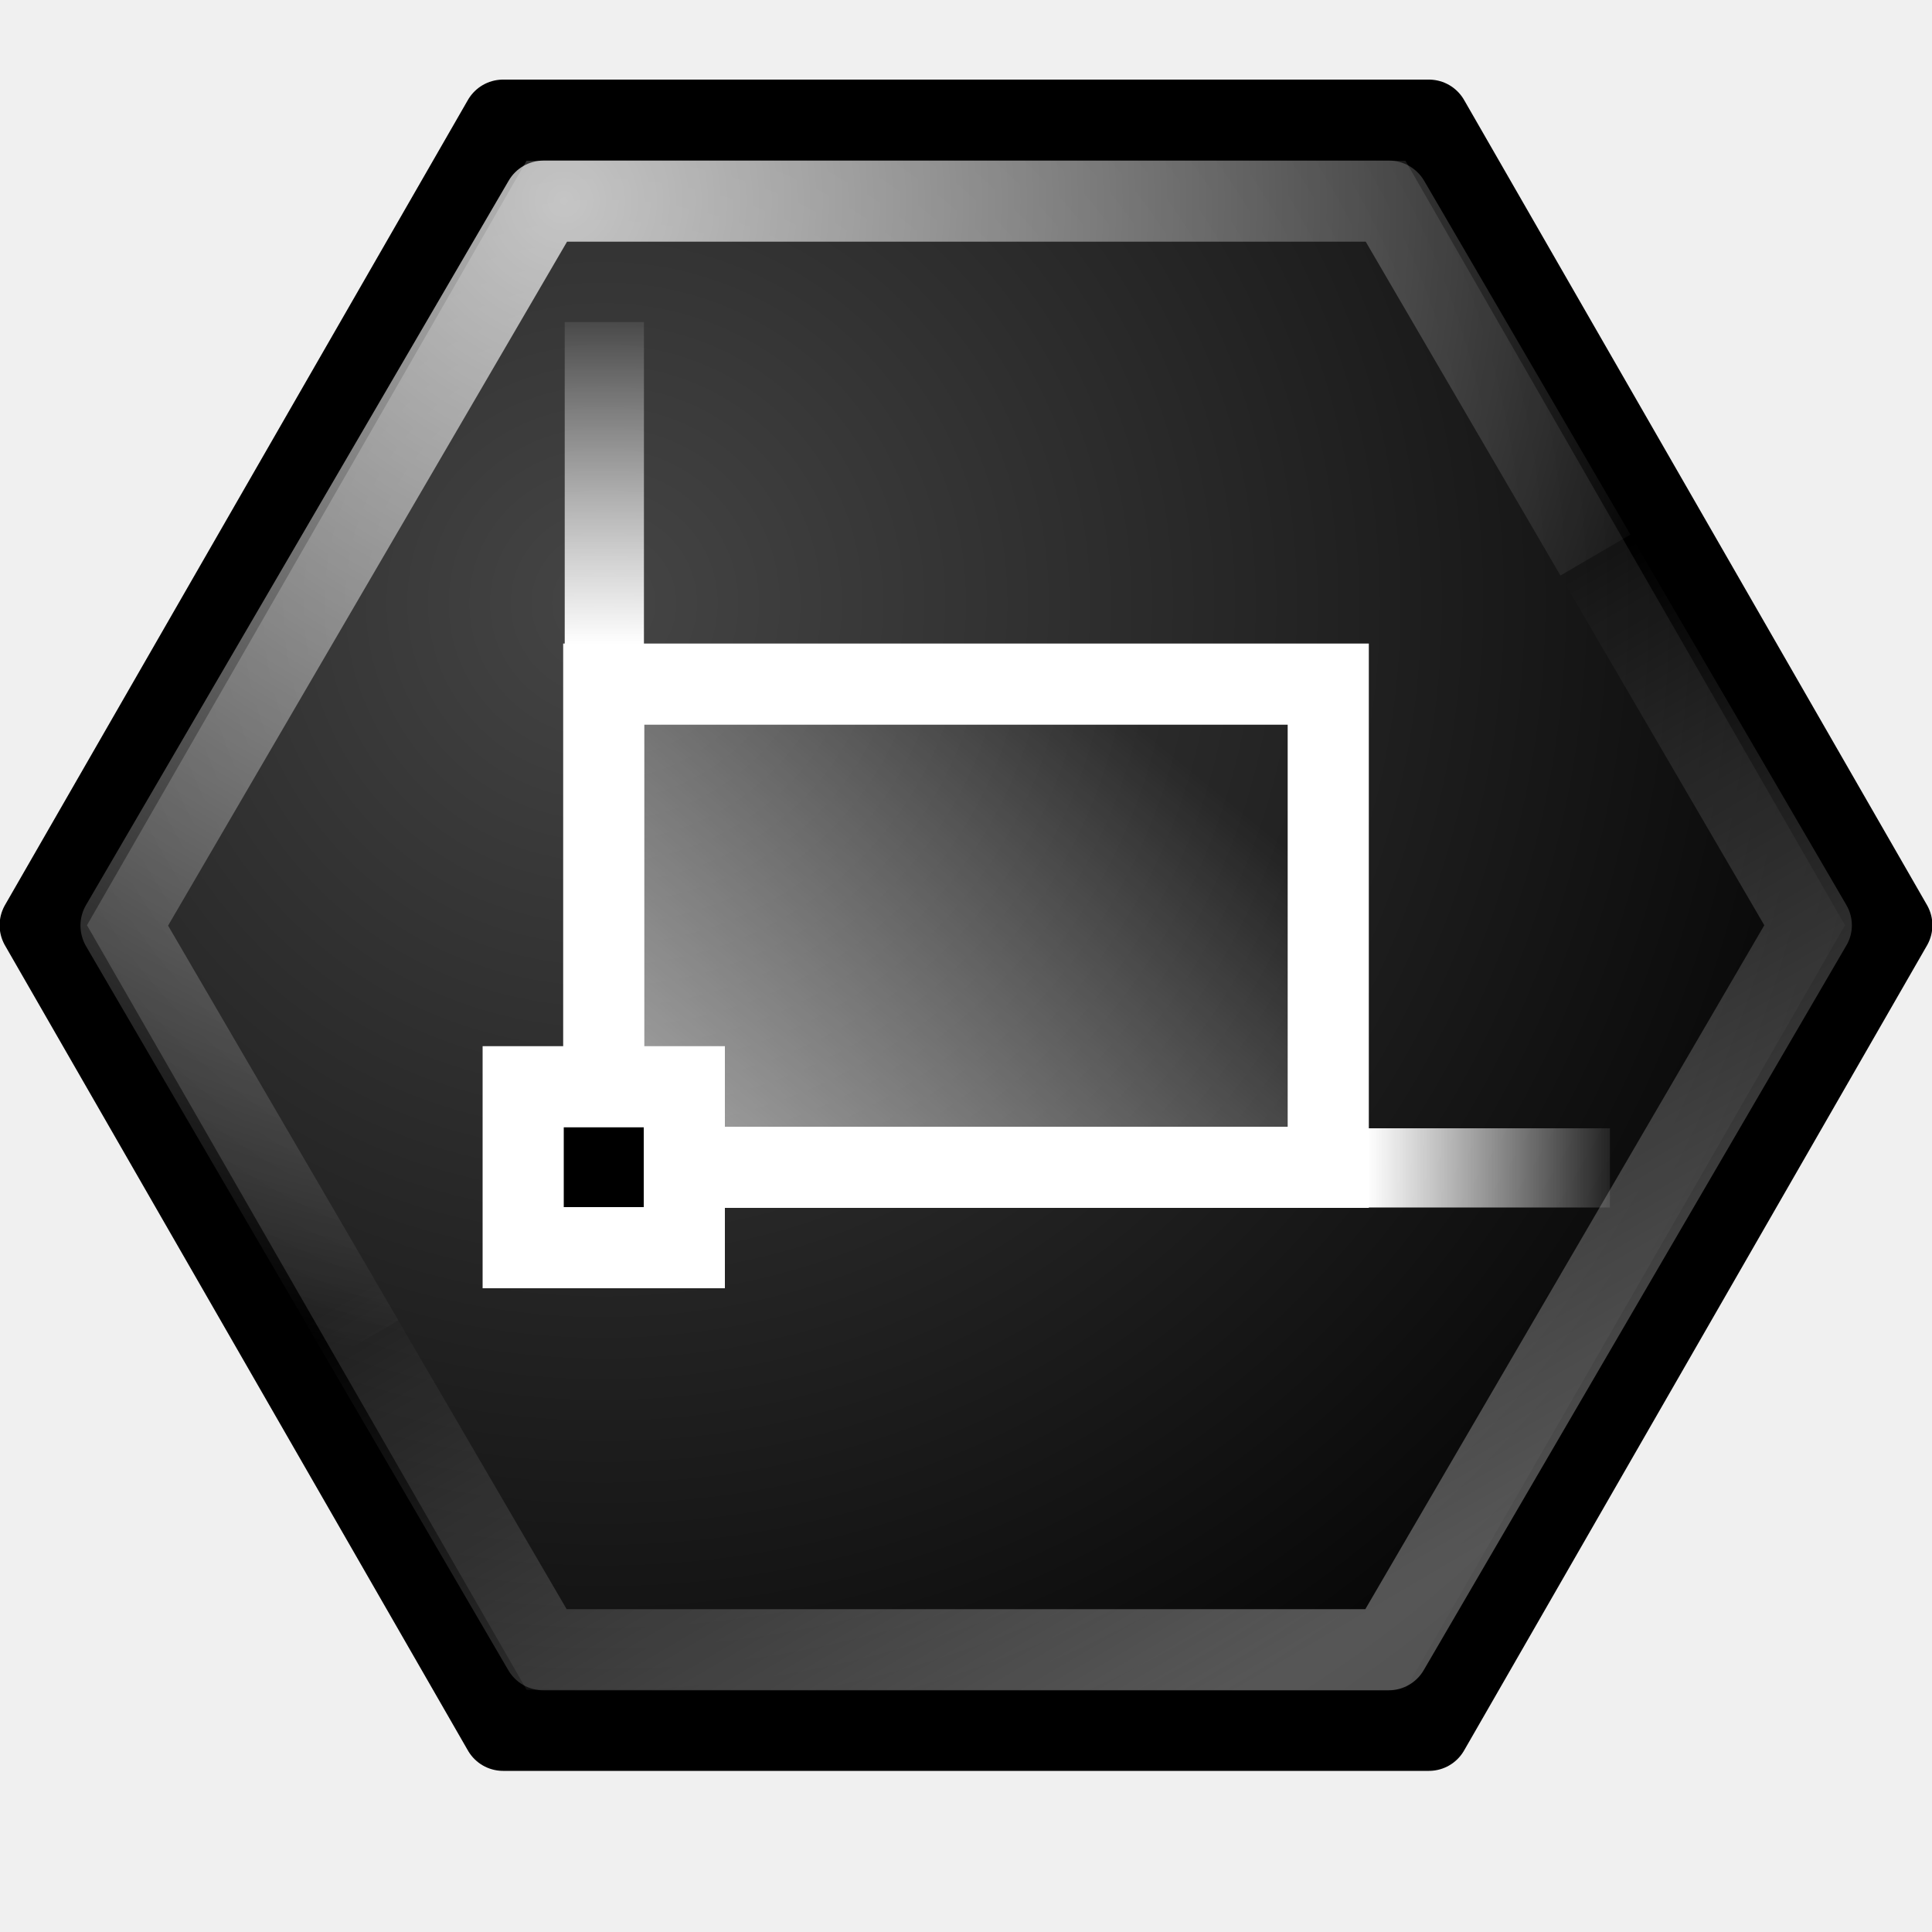
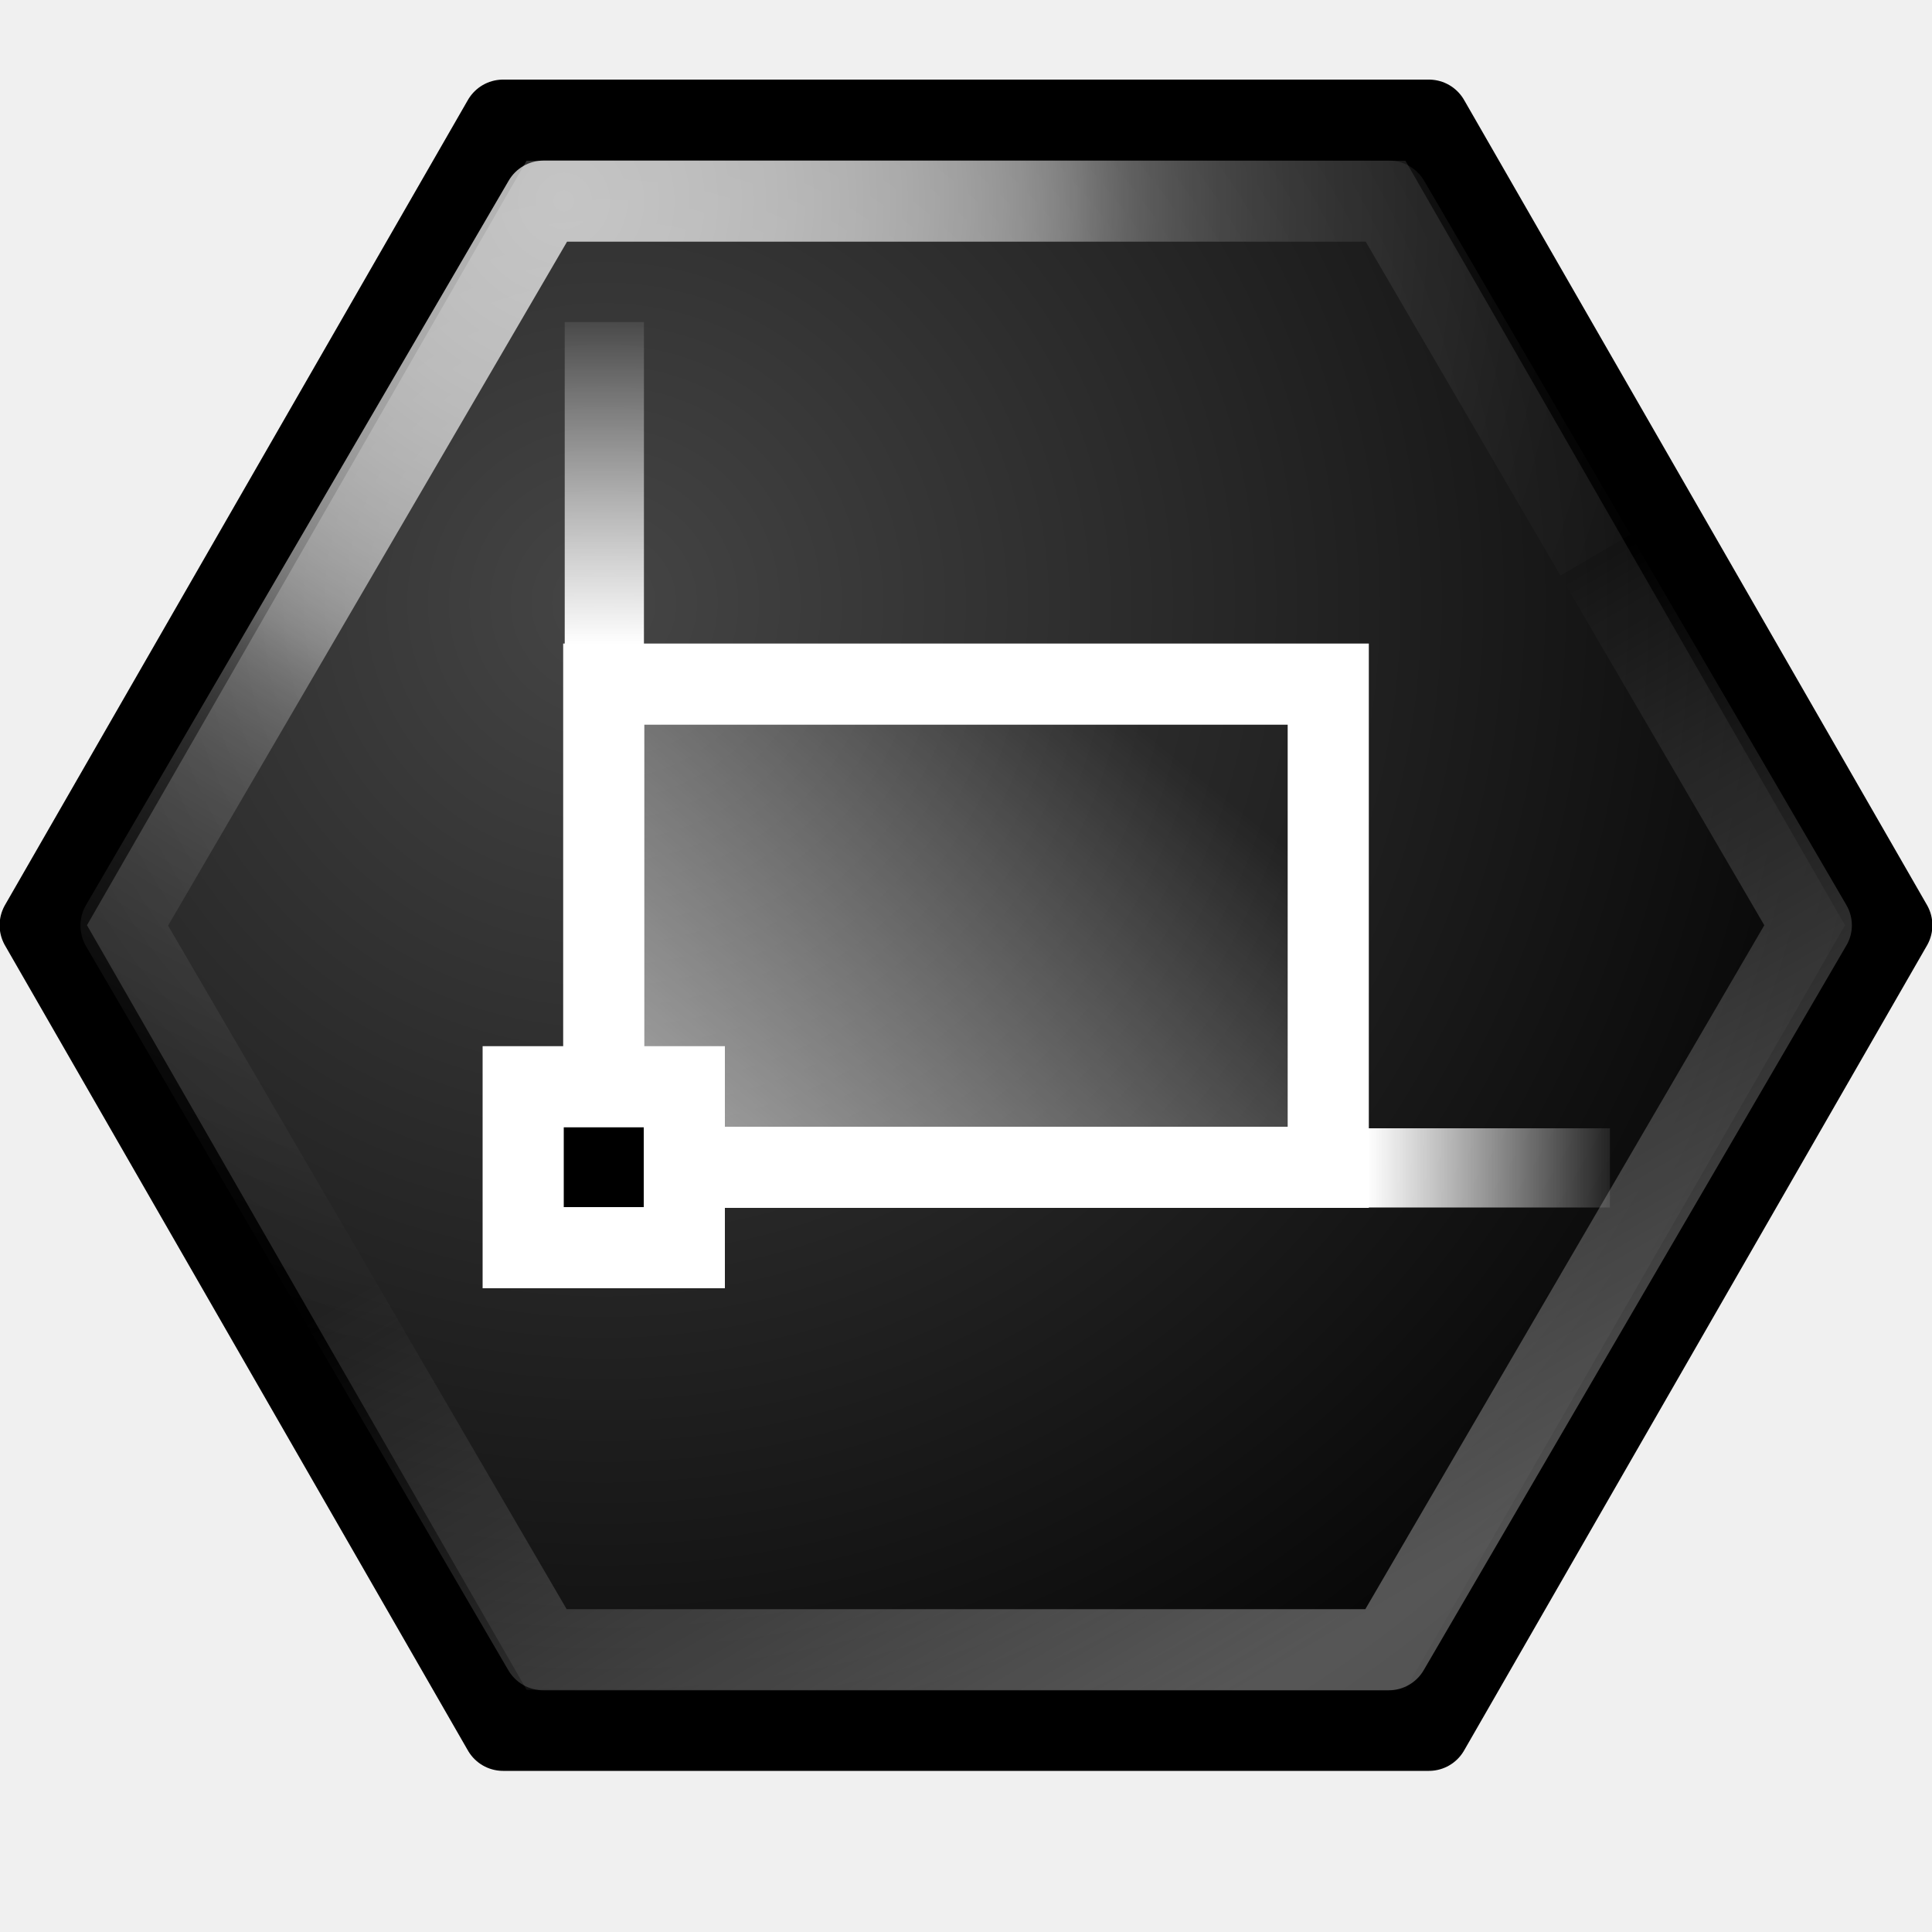
<svg xmlns="http://www.w3.org/2000/svg" viewBox="1500 -800 100 100" width="24" height="24">
  <defs>
    <radialGradient id="g622" gradientUnits="userSpaceOnUse" cx="1531.25" cy="-768.77" r="73.89">
      <stop offset="0" stop-color="#454545" />
      <stop offset="1" stop-color="#000000" />
    </radialGradient>
    <linearGradient id="g623" gradientUnits="userSpaceOnUse" x1="1518.75" y1="-733.36" x2="1539.58" y2="-697.94">
      <stop offset="0" stop-color="#ffffff" stop-opacity="0.000" />
      <stop offset="1" stop-color="#ffffff" stop-opacity="0.318" />
    </linearGradient>
    <linearGradient id="g626" gradientUnits="userSpaceOnUse" x1="1537.5" y1="-741.67" x2="1556.25" y2="-764.59">
      <stop offset="0" stop-color="#ffffff" stop-opacity="0.518" />
      <stop offset="1" stop-color="#ffffff" stop-opacity="0.000" />
    </linearGradient>
    <linearGradient id="g627" gradientUnits="userSpaceOnUse" x1="1570.83" y1="-739.55" x2="1584.58" y2="-739.55">
      <stop offset="0" stop-color="#ffffff" stop-opacity="0.996" />
      <stop offset="1" stop-color="#ffffff" stop-opacity="0.000" />
    </linearGradient>
    <linearGradient id="g628" gradientUnits="userSpaceOnUse" x1="1531.28" y1="-766.67" x2="1531.28" y2="-785.0">
      <stop offset="0" stop-color="#ffffff" stop-opacity="0.996" />
      <stop offset="1" stop-color="#ffffff" stop-opacity="0.000" />
    </linearGradient>
    <mask id="m625" maskUnits="userSpaceOnUse" x="1500.1" y="-795.7" width="88.3" height="70.1">
      <rect x="1500.1" y="-795.7" width="88.3" height="70.1" fill="url(#tg624)" />
    </mask>
    <radialGradient id="tg624" gradientUnits="userSpaceOnUse" cx="1529.18" cy="-789.59" r="60.43">
      <stop offset="0" stop-color="#fff" stop-opacity="0.718" />
+       <stop offset="0.062" stop-color="#fff" stop-opacity="0.702" />
+       <stop offset="0.125" stop-color="#fff" stop-opacity="0.683" />
+       <stop offset="0.188" stop-color="#fff" stop-opacity="0.659" />
+       <stop offset="0.25" stop-color="#fff" stop-opacity="0.626" />
+       <stop offset="0.281" stop-color="#fff" stop-opacity="0.605" />
+       <stop offset="0.312" stop-color="#fff" stop-opacity="0.580" />
+       <stop offset="0.344" stop-color="#fff" stop-opacity="0.549" />
+       <stop offset="0.375" stop-color="#fff" stop-opacity="0.510" />
+       <stop offset="0.391" stop-color="#fff" stop-opacity="0.487" />
+       <stop offset="0.406" stop-color="#fff" stop-opacity="0.460" />
+       <stop offset="0.422" stop-color="#fff" stop-opacity="0.429" />
+       <stop offset="0.438" stop-color="#fff" stop-opacity="0.393" />
+       <stop offset="0.453" stop-color="#fff" stop-opacity="0.350" />
+       <stop offset="0.469" stop-color="#fff" stop-opacity="0.310" />
+       <stop offset="0.484" stop-color="#fff" stop-opacity="0.277" />
+       <stop offset="0.5" stop-color="#fff" stop-opacity="0.248" />
+       <stop offset="0.516" stop-color="#fff" stop-opacity="0.224" />
+       <stop offset="0.531" stop-color="#fff" stop-opacity="0.203" />
+       <stop offset="0.562" stop-color="#fff" stop-opacity="0.167" />
+       <stop offset="0.594" stop-color="#fff" stop-opacity="0.139" />
+       <stop offset="0.625" stop-color="#fff" stop-opacity="0.117" />
+       <stop offset="0.656" stop-color="#fff" stop-opacity="0.098" />
+       <stop offset="0.688" stop-color="#fff" stop-opacity="0.082" />
+       <stop offset="0.75" stop-color="#fff" stop-opacity="0.057" />
+       <stop offset="0.812" stop-color="#fff" stop-opacity="0.037" />
+       <stop offset="0.875" stop-color="#fff" stop-opacity="0.022" />
      <stop offset="1" stop-color="#fff" stop-opacity="0.000" />
    </radialGradient>
  </defs>
  <path d="M1526.04 -793.78 L1502.08 -752.11 L1526.04 -710.44 L1573.96 -710.44 L1597.92 -752.11 L1573.96 -793.78 L1526.04 -793.78 Z" fill="url(#g622)" fill-rule="evenodd" stroke="#000000" stroke-width="4.20" stroke-linejoin="round" />
  <path d="M1528.13 -712.51 C1527.38 -712.51 1526.69 -712.9 1526.31 -713.55 L1515.62 -731.87 L1519.25 -733.99 L1529.33 -716.71 L1570.67 -716.71 L1591.32 -752.11 L1579.4 -772.54 L1583.03 -774.66 L1595.56 -753.17 C1595.95 -752.51 1595.95 -751.7 1595.56 -751.05 L1573.69 -713.55 C1573.31 -712.9 1572.62 -712.51 1571.87 -712.51 L1528.13 -712.51 Z" fill="url(#g623)" fill-rule="nonzero" />
  <path d="M1571.89 -791.69 C1572.64 -791.69 1573.33 -791.29 1573.71 -790.65 L1584.39 -772.33 L1580.77 -770.21 L1570.69 -787.49 L1529.35 -787.49 L1508.7 -752.09 L1520.62 -731.66 L1516.99 -729.54 L1504.45 -751.03 C1504.07 -751.69 1504.07 -752.5 1504.45 -753.15 L1526.33 -790.65 C1526.7 -791.29 1527.39 -791.69 1528.14 -791.69 L1571.89 -791.69 Z" fill="#ffffff" fill-rule="nonzero" mask="url(#m625)" />
  <path d="M1531.25 -764.59 L1531.25 -739.59 L1568.75 -739.59 L1568.75 -764.59 L1531.25 -764.59 Z" fill="url(#g626)" fill-rule="evenodd" />
  <path d="M1531.25 -764.59 L1531.25 -739.58 L1568.75 -739.58 L1568.75 -764.59 L1531.25 -764.59 Z" fill="none" stroke="#ffffff" stroke-width="4.20" />
  <path d="M1527.08 -743.75 L1527.08 -735.42 L1535.42 -735.42 L1535.42 -743.75 L1527.08 -743.75 Z" fill="#000000" fill-rule="evenodd" stroke="#ffffff" stroke-width="4.20" />
  <path d="M1583.33 -737.5 L1583.33 -741.6 L1570.83 -741.6 L1570.83 -737.5 L1583.33 -737.5 Z" fill="url(#g627)" fill-rule="nonzero" />
  <path d="M1533.33 -783.33 L1529.23 -783.33 L1529.23 -766.67 L1533.33 -766.67 L1533.33 -783.33 Z" fill="url(#g628)" fill-rule="nonzero" />
</svg>
